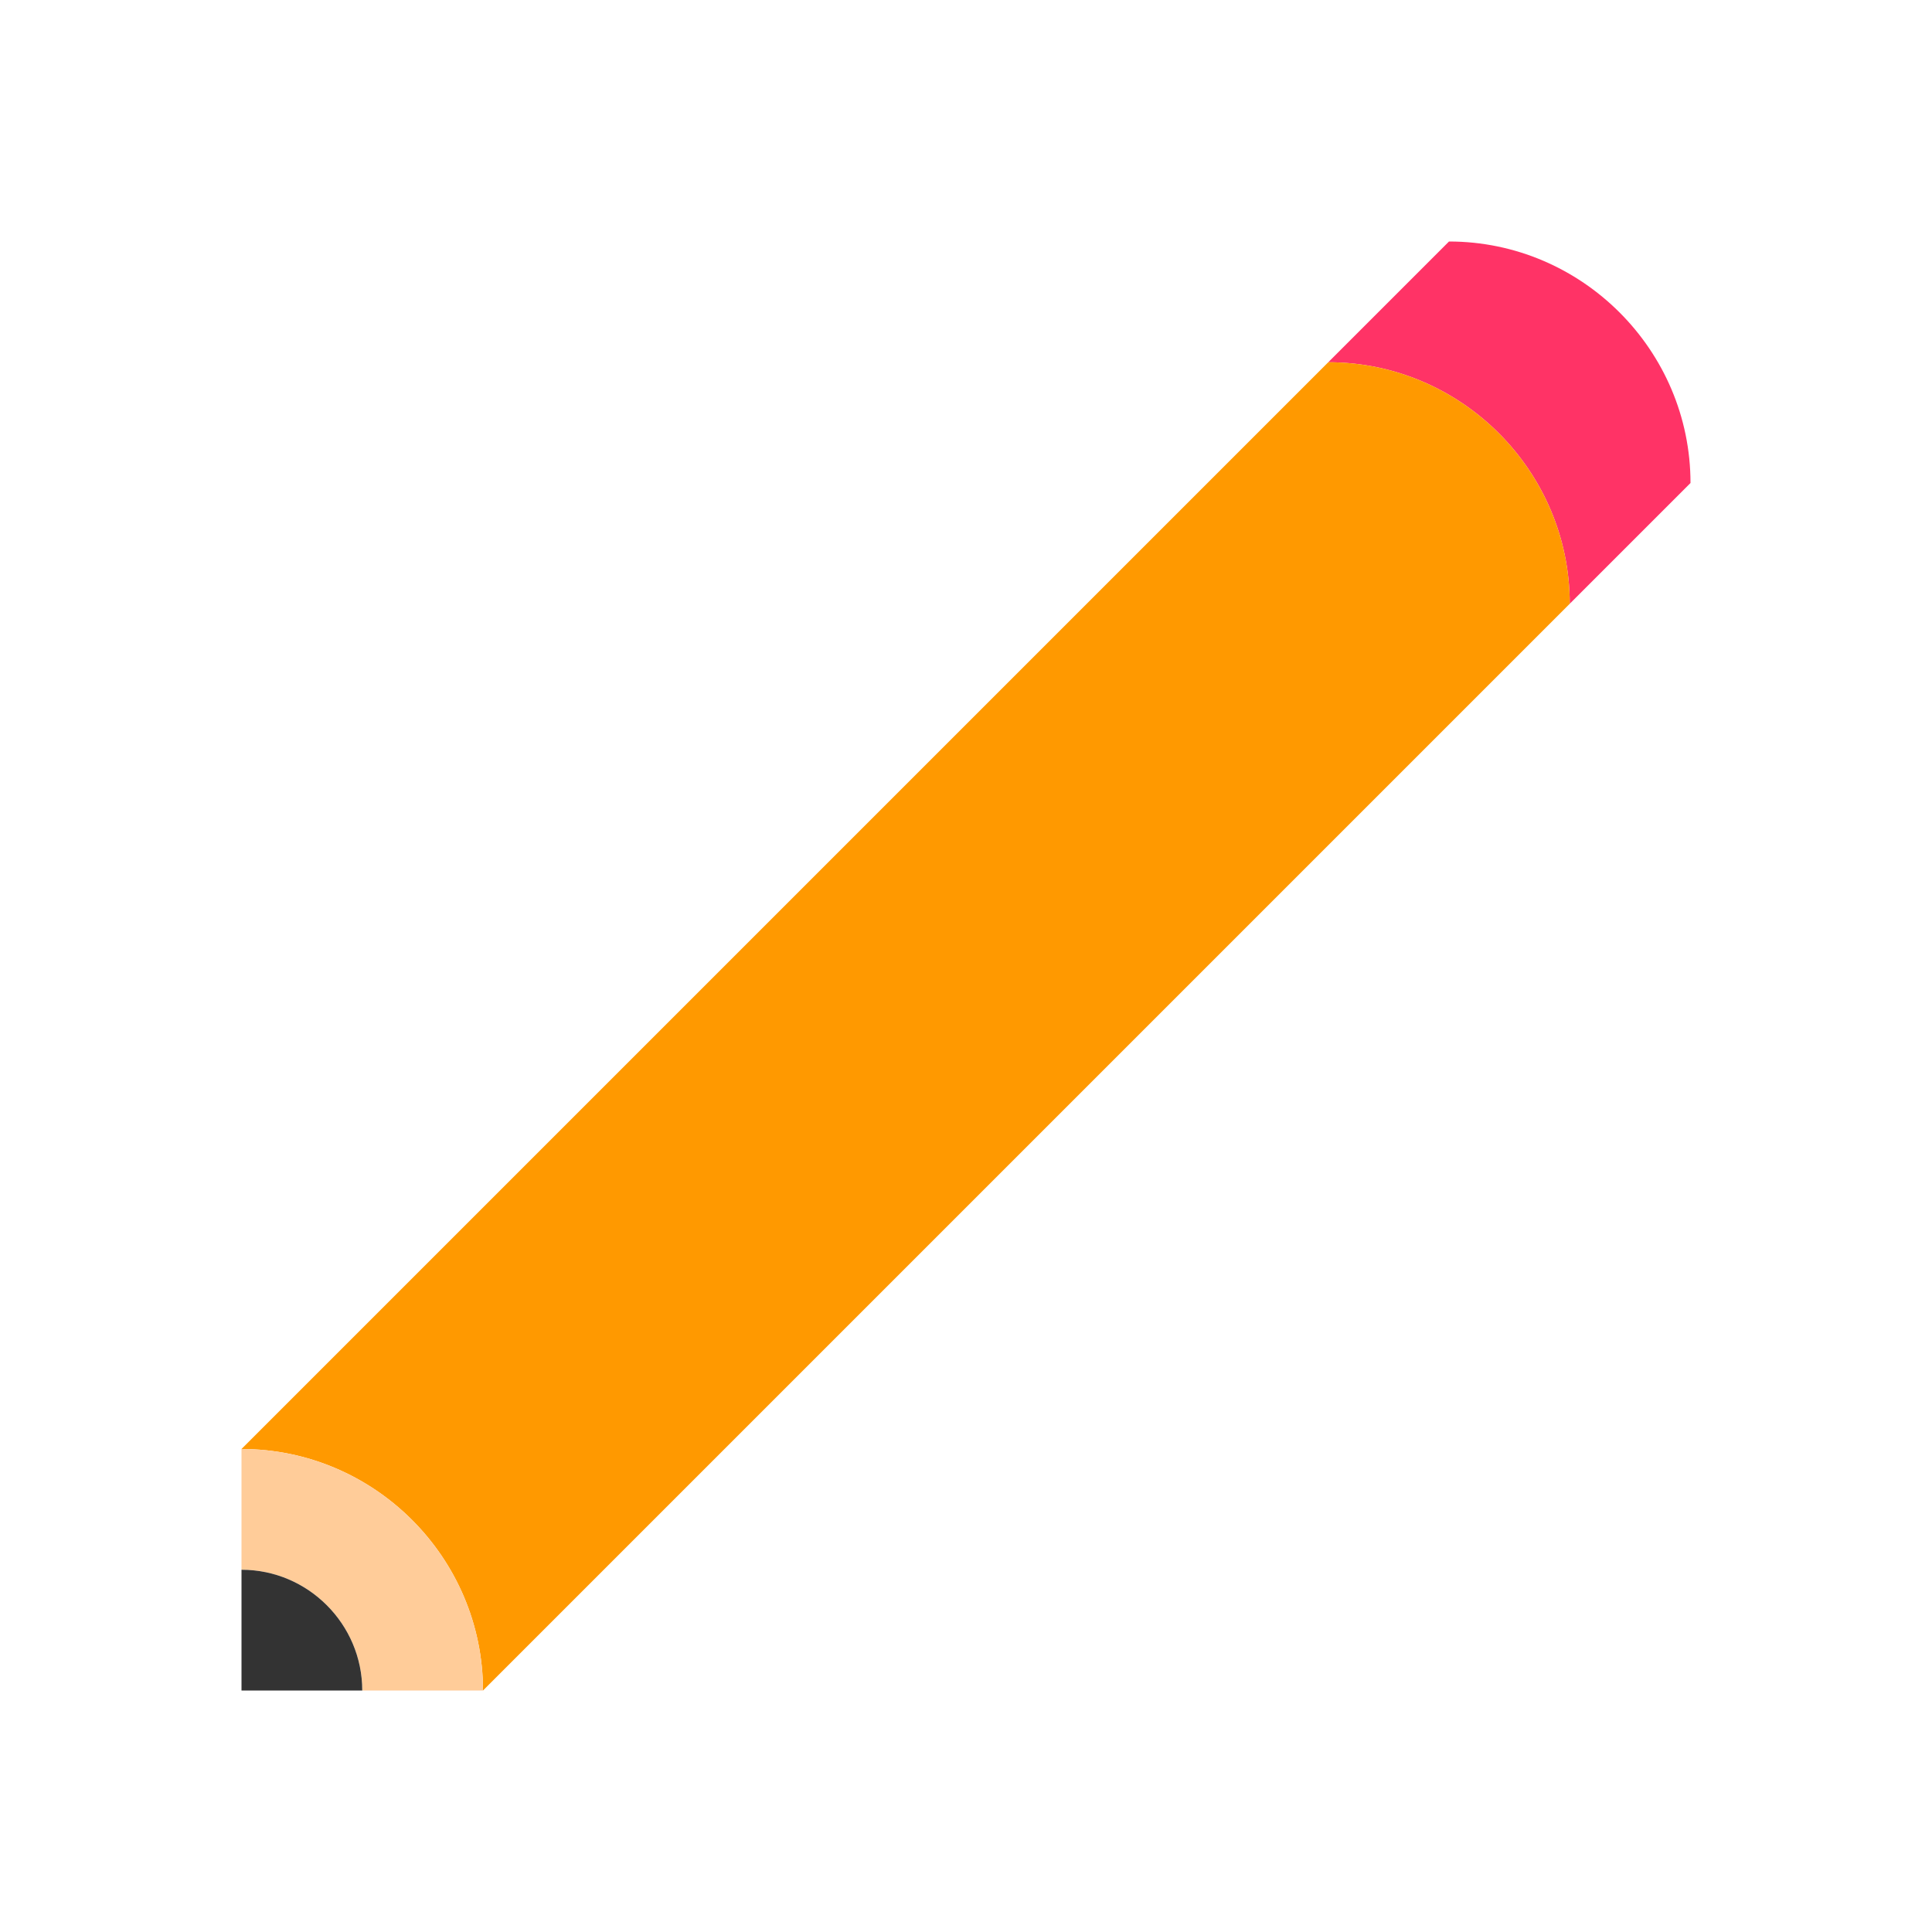
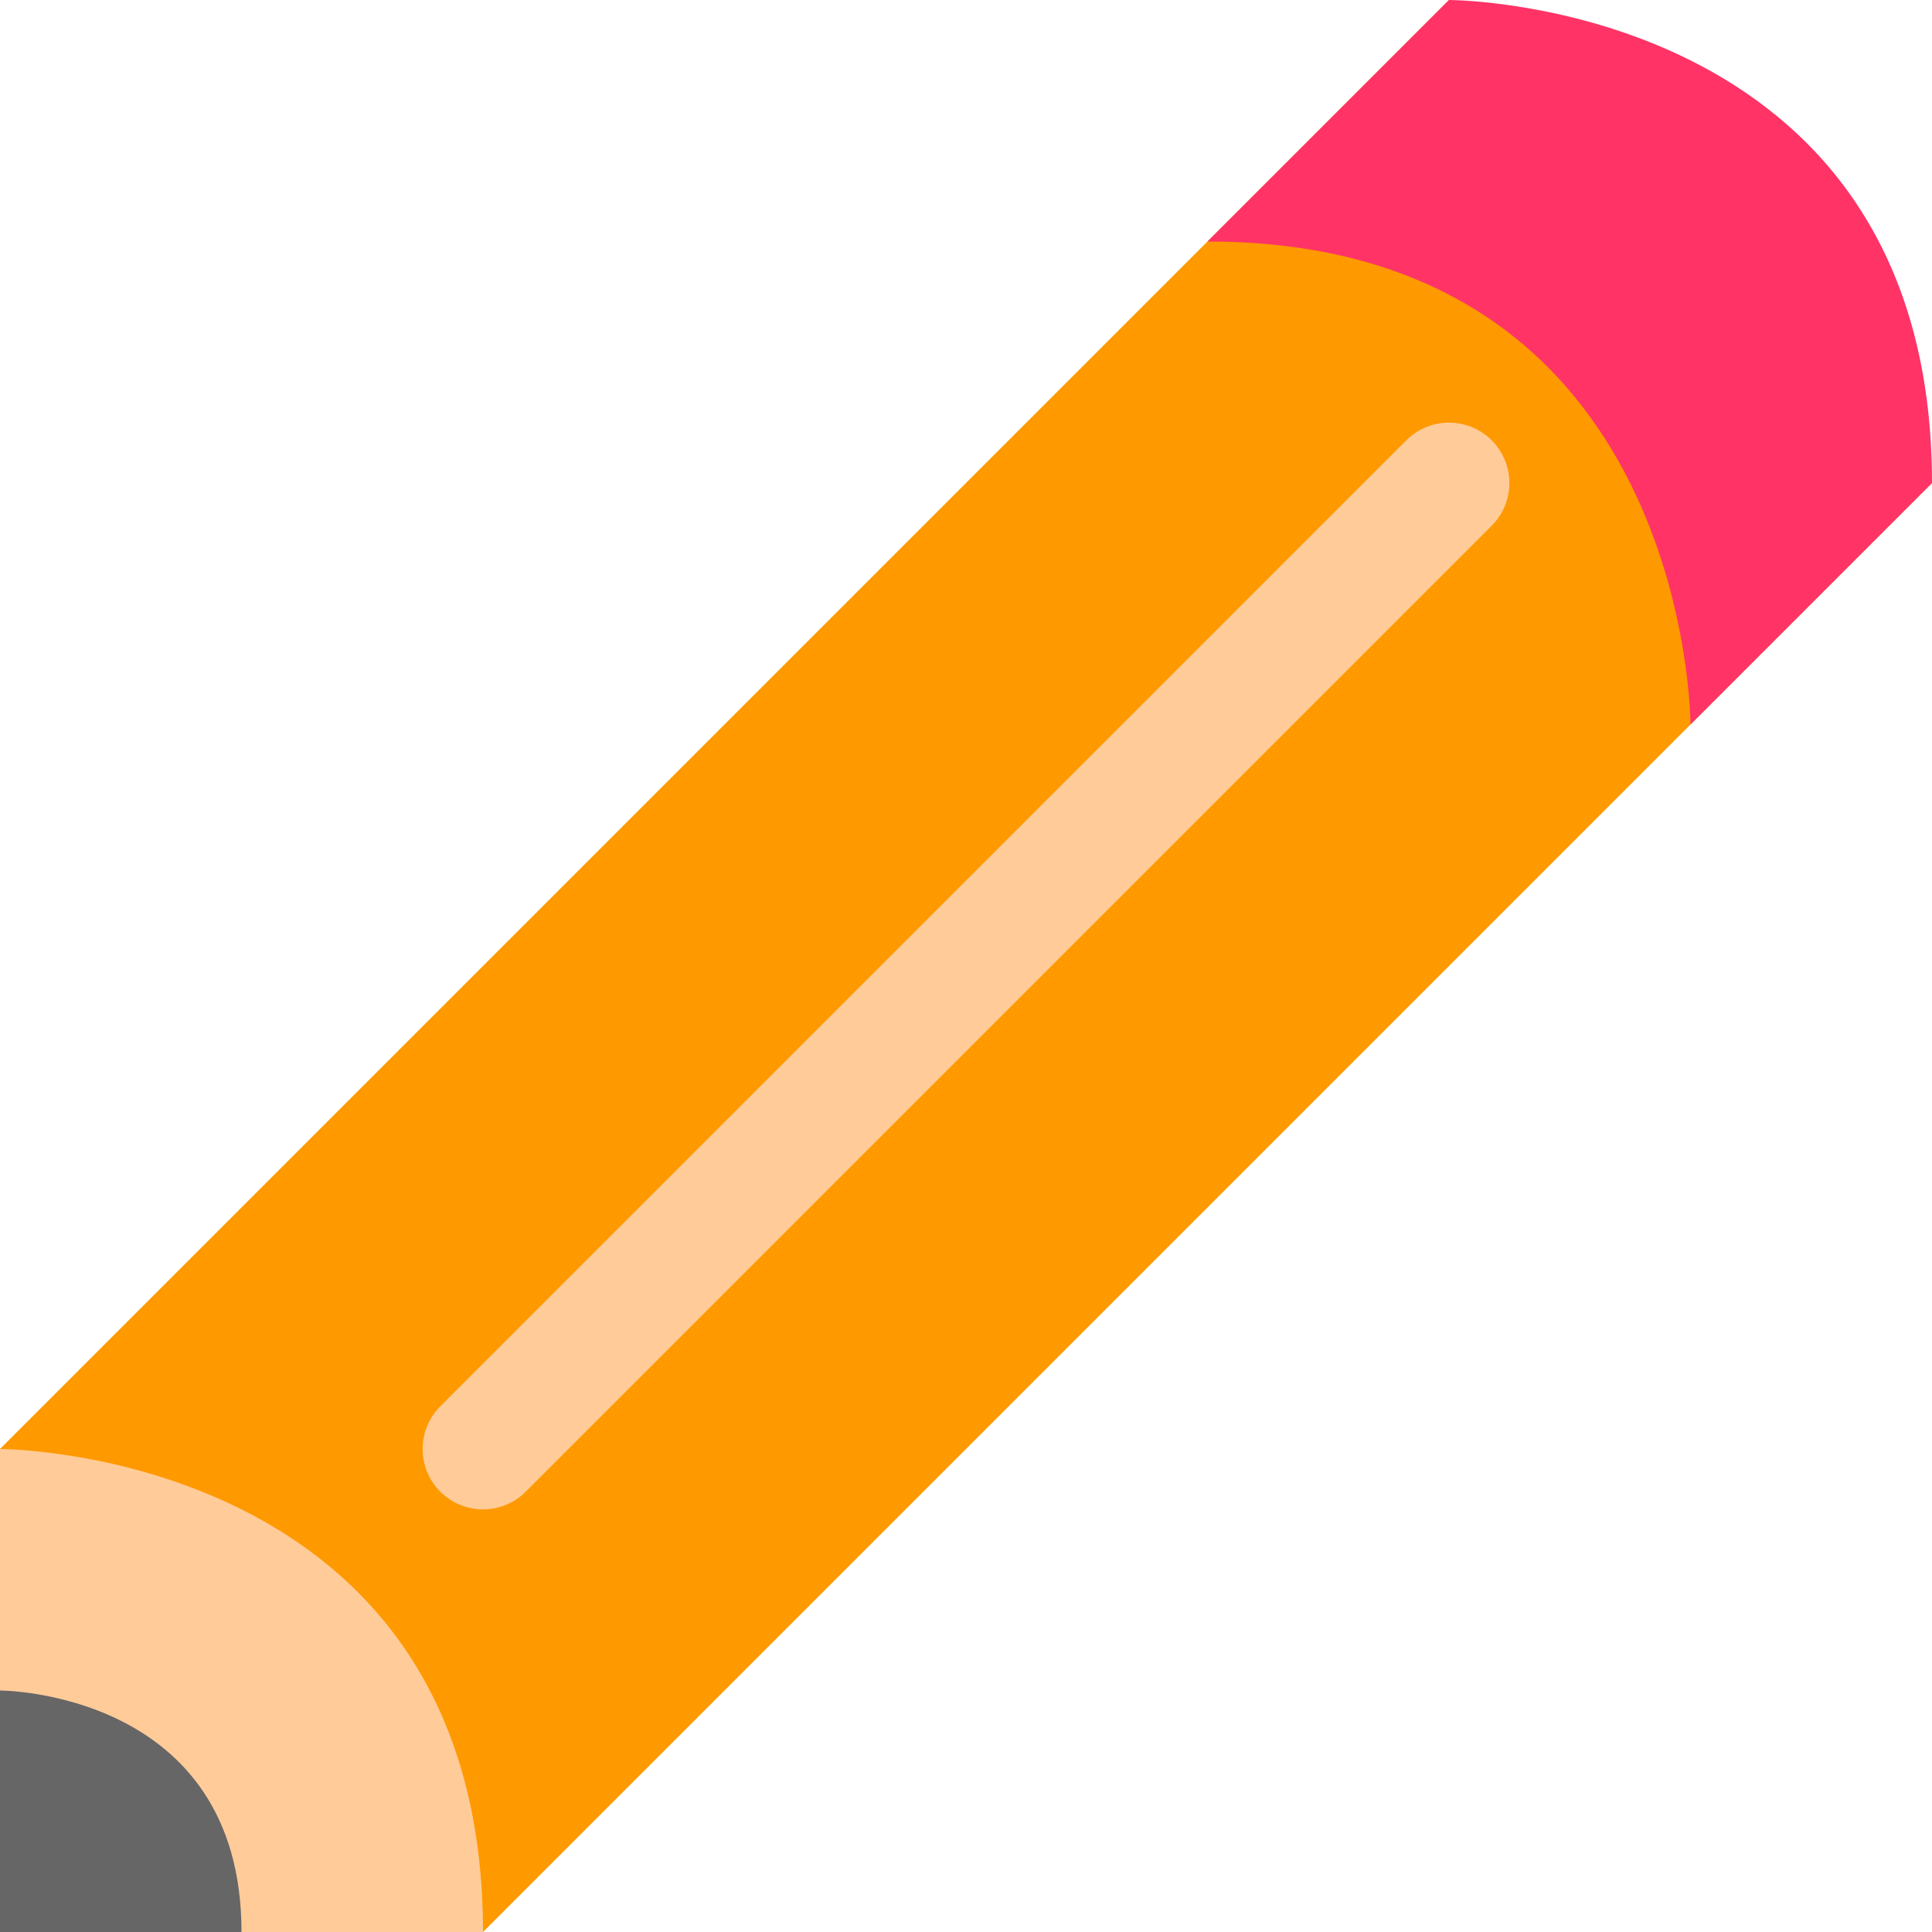
- <svg xmlns="http://www.w3.org/2000/svg" viewBox="0 0 128 128">
-   <path style="fill:#f36;" d="M112,32l-8,8c0-8.8-7.2-16-16-16l8-8C104.8,16,112,23.2,112,32z" />
-   <path style="fill:#f90;" d="M104,40l-72,72c0-8.8-7.2-16-16-16l72-72C96.8,24,104,31.2,104,40z" />
-   <path style="fill:#fc9;" d="M32,112h-8c0-4.4-3.6-8-8-8v-8C24.8,96,32,103.2,32,112z" />
-   <path style="fill:#333;" d="M24,112h-8v-8C20.4,104,24,107.6,24,112z" />
+ <svg xmlns="http://www.w3.org/2000/svg" viewBox="0 0 8 8">
+   <path fill="#f90" d="M6,0l2,2l-6,6l-2-2z" />
+   <path fill="#f36" d="M6,0c0,0,2,0,2,2l-1,1c0,0,0-2-2-2" />
+   <path fill="#fc9" d="M0,8v-2c0,0,2,0,2,2" />
+   <path fill="#666" d="M0,8v-1c0,0,1,0,1,1" />
+   <path stroke="#fc9" stroke-width="0.5" stroke-linecap="round" d="M2,6l4-4" />
</svg>
